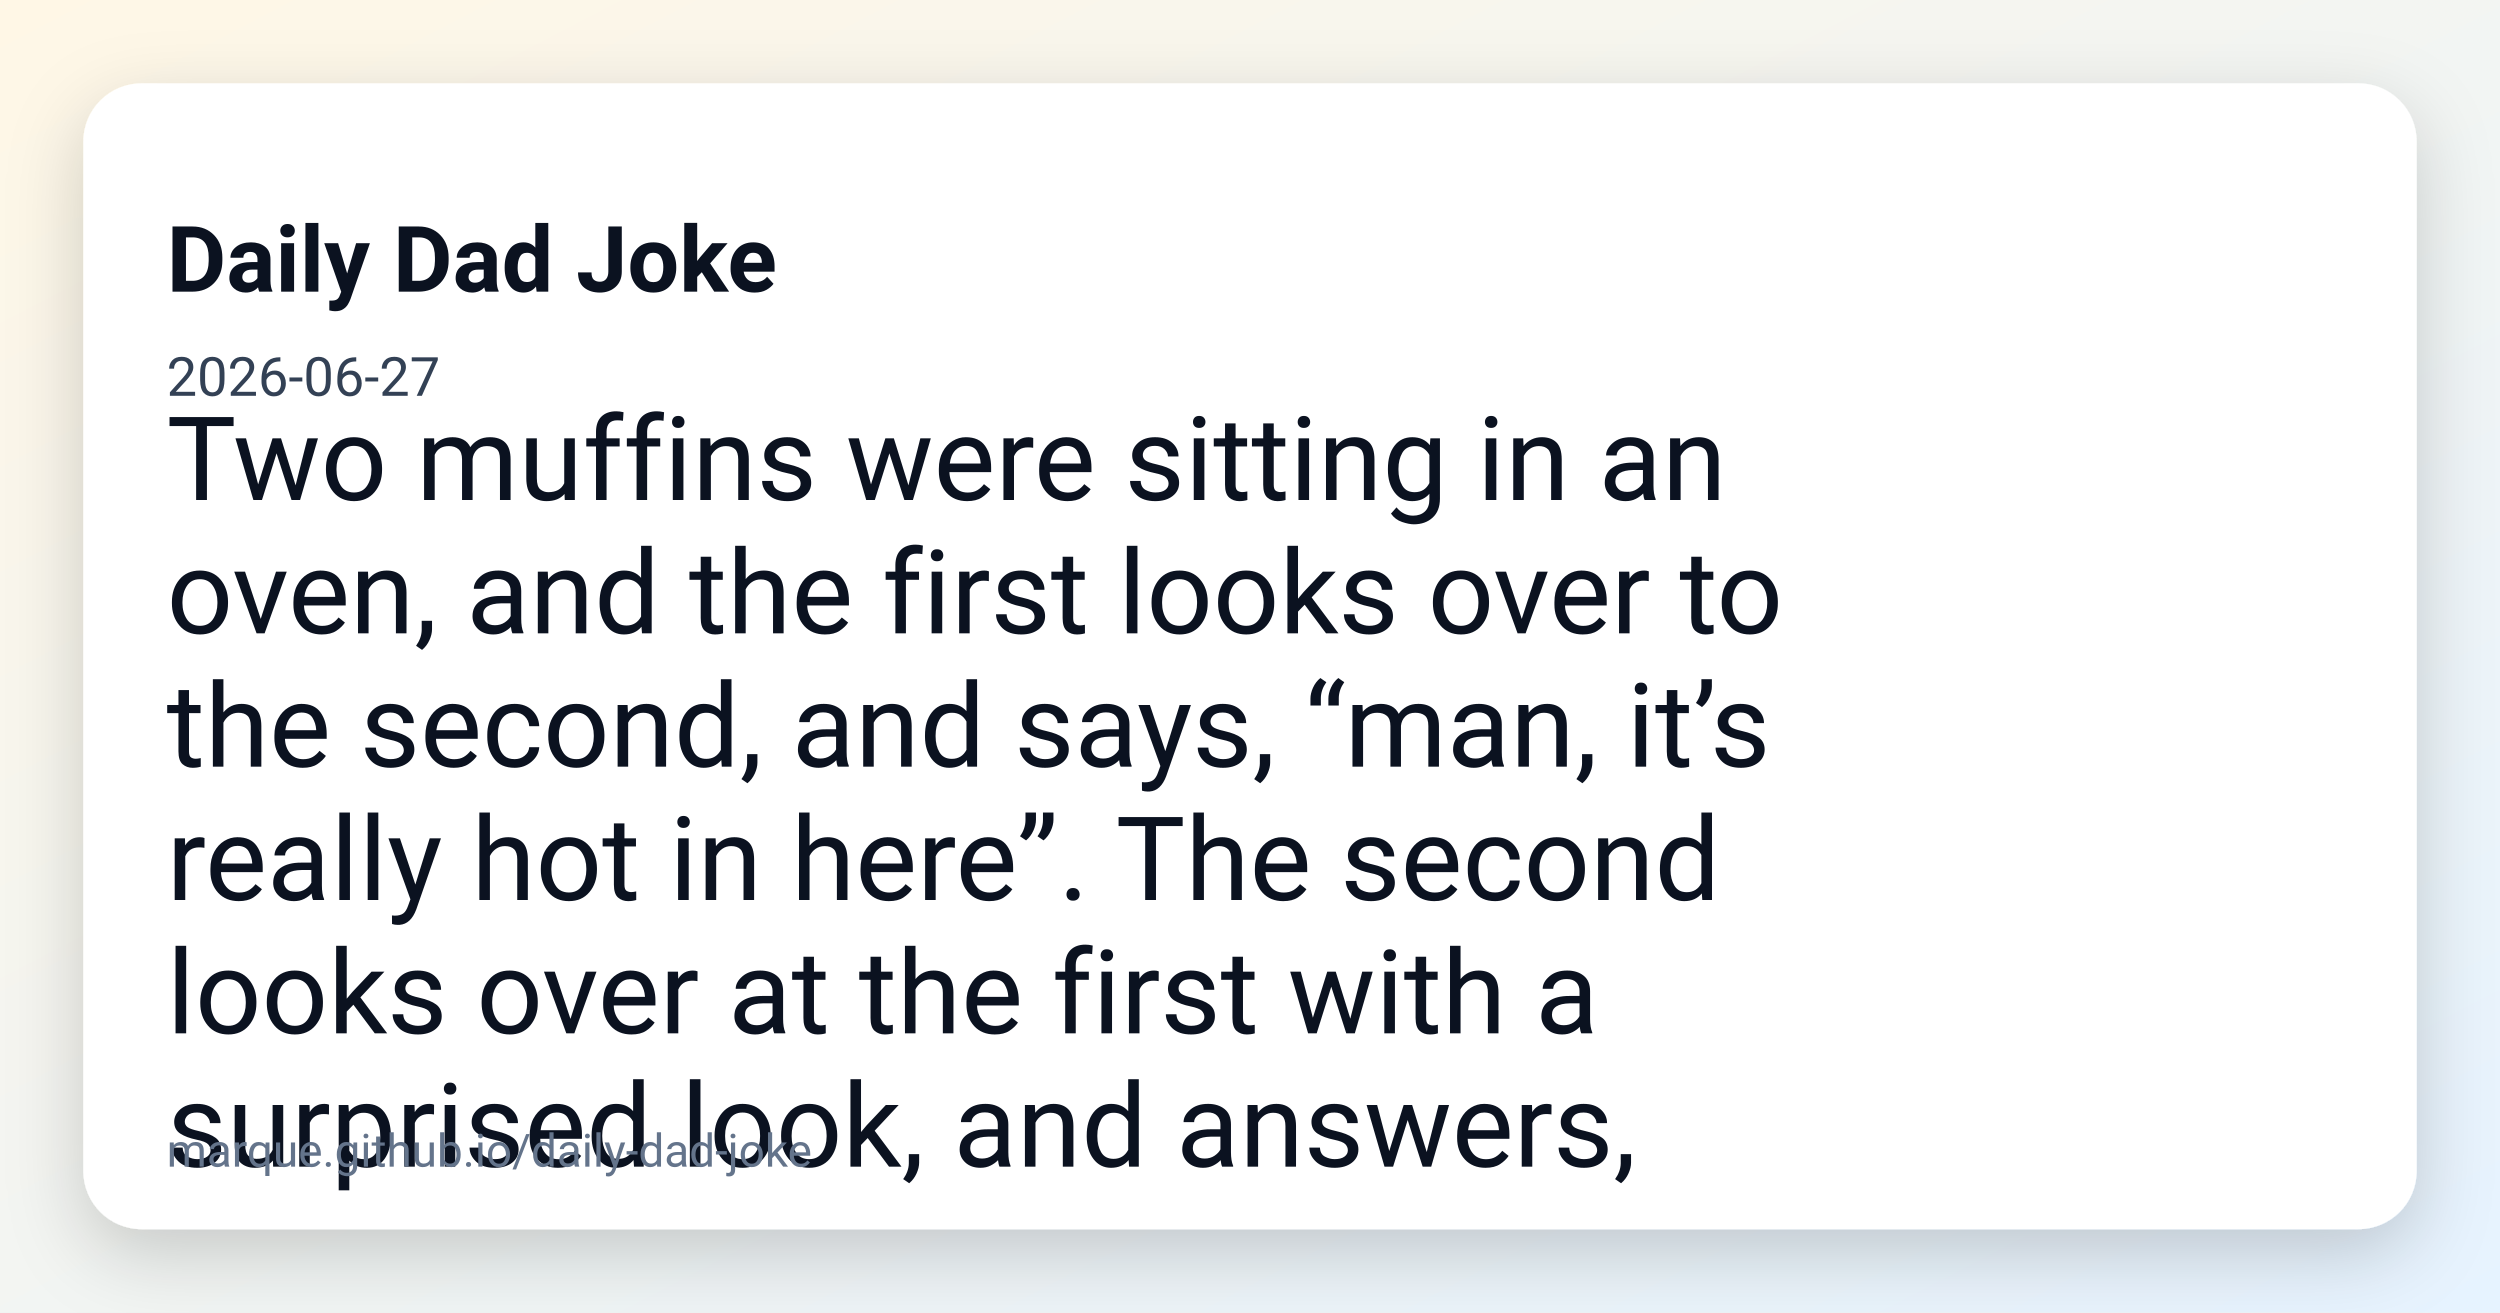
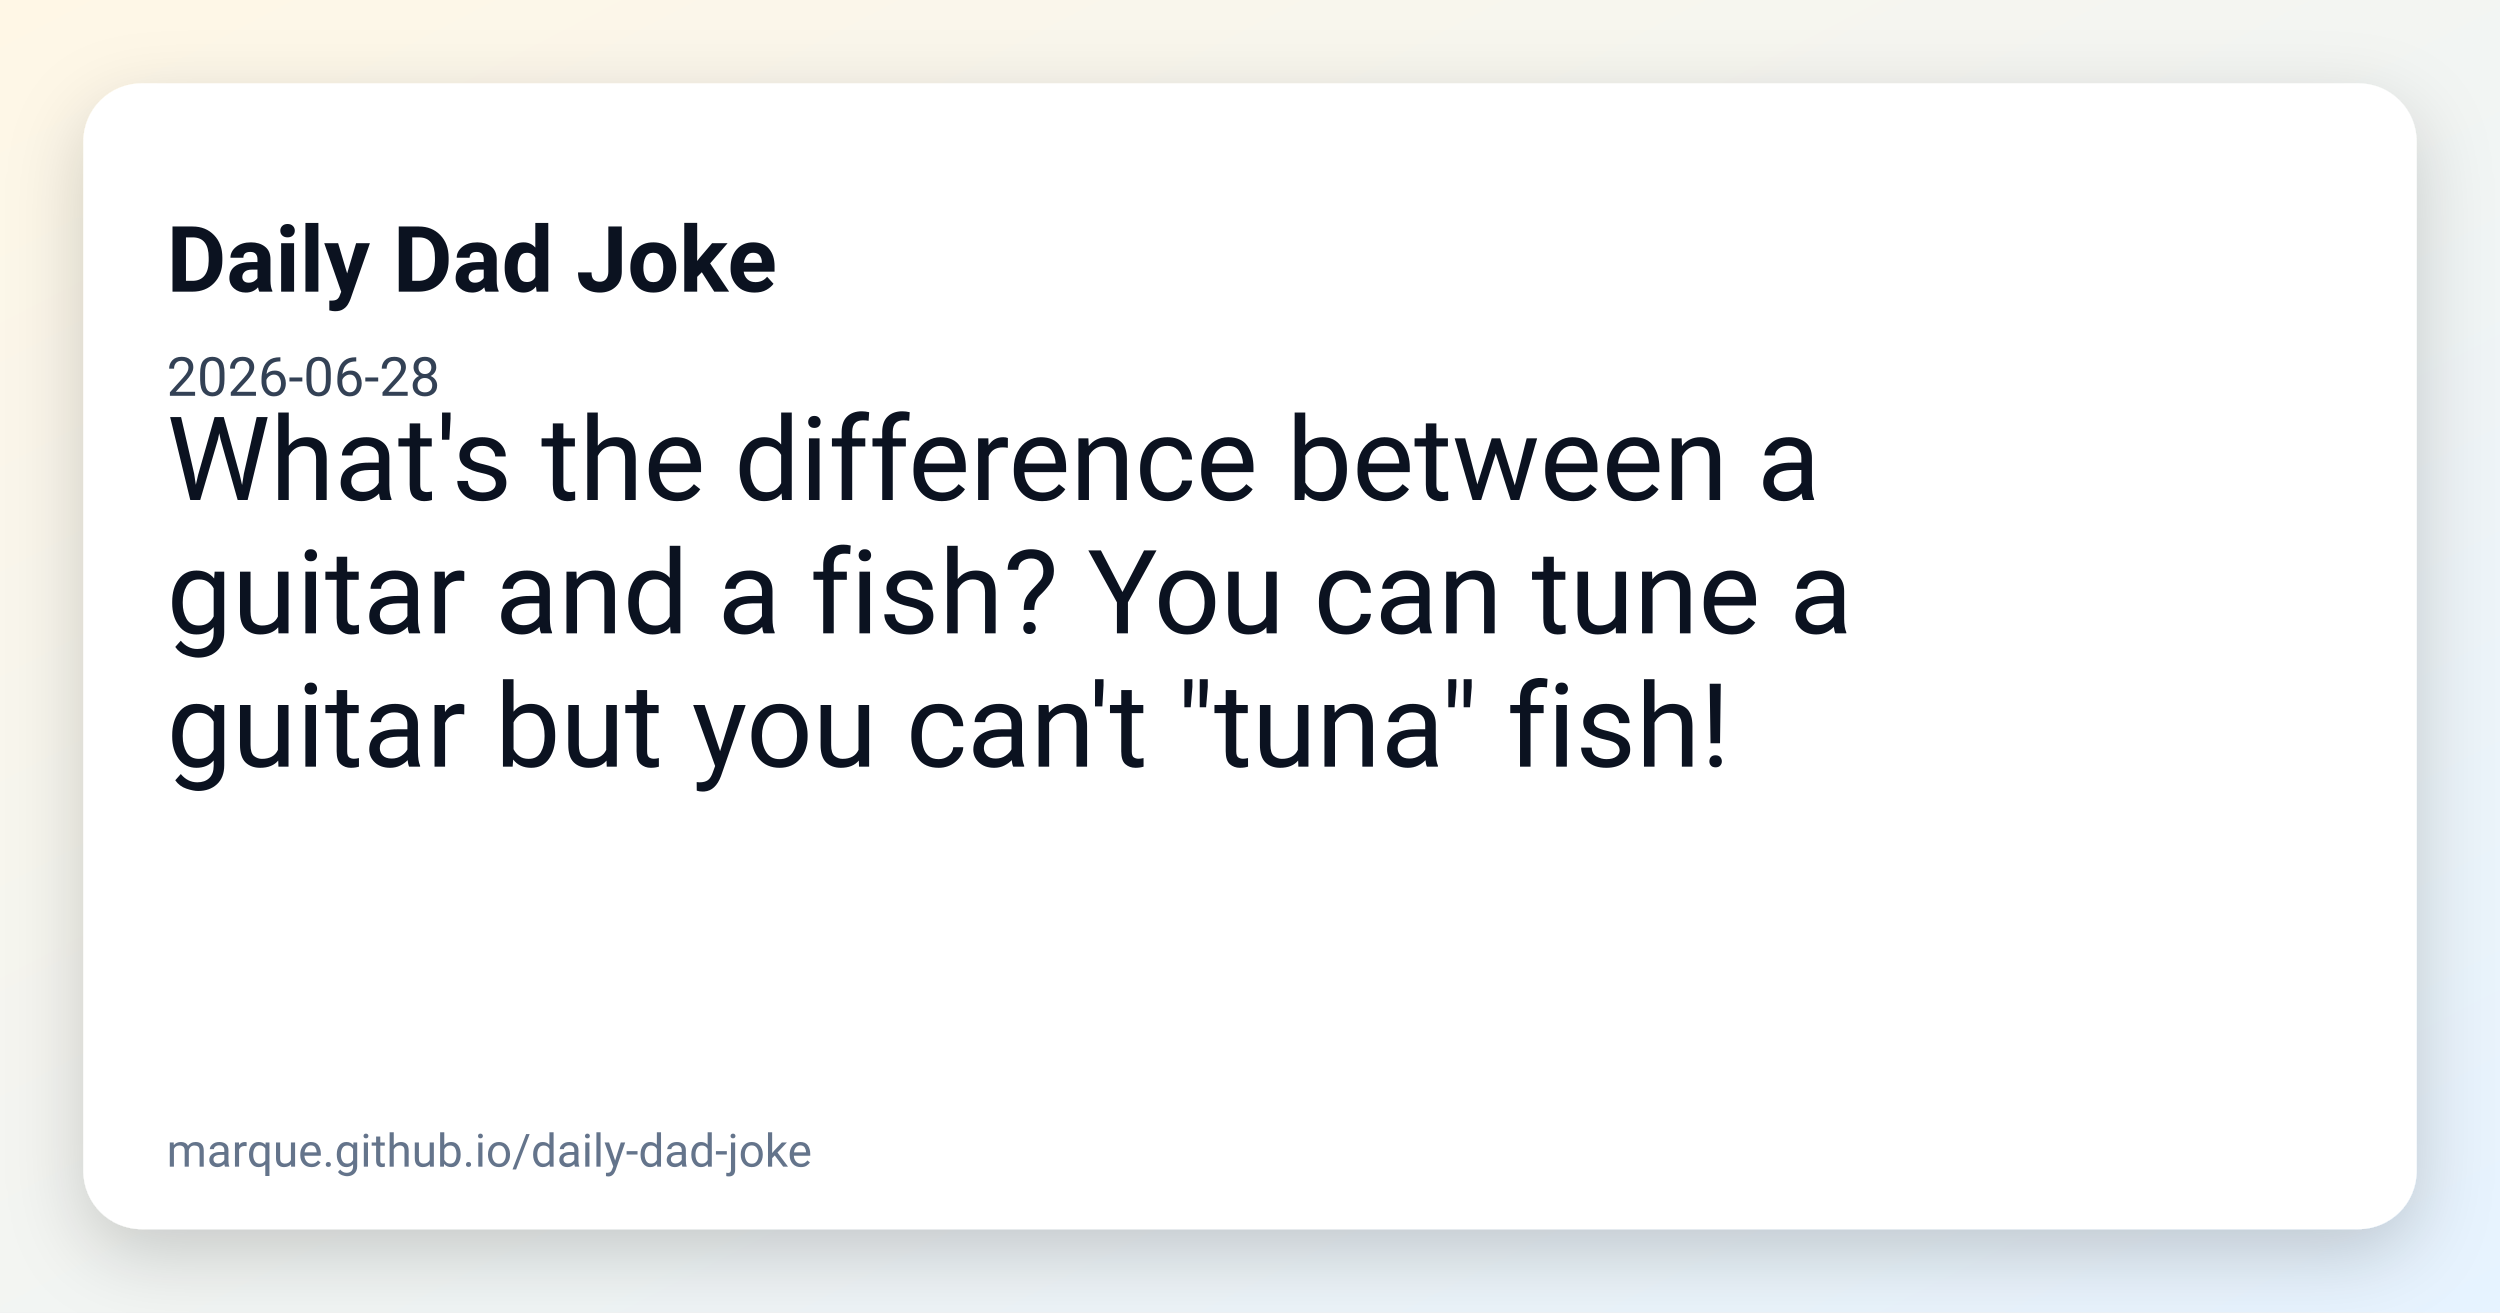
<svg xmlns="http://www.w3.org/2000/svg" width="1200" height="630" viewBox="0 0 1200 630">
  <defs>
    <linearGradient id="bg" x1="0" y1="0" x2="1" y2="1">
      <stop offset="0%" stop-color="#FFF7E6" />
      <stop offset="100%" stop-color="#E6F3FF" />
    </linearGradient>
    <filter id="shadow" x="-20%" y="-20%" width="140%" height="140%">
      <feDropShadow dx="0" dy="12" stdDeviation="18" flood-color="#000" flood-opacity="0.18" />
    </filter>
  </defs>
  <rect x="0" y="0" width="1200" height="630" fill="url(#bg)" />
  <rect x="40" y="40" width="1120" height="550" rx="28" fill="#ffffff" filter="url(#shadow)" />
  <text x="80" y="140" font-size="44" font-weight="700" font-family="ui-sans-serif, system-ui, -apple-system, Segoe UI, Roboto, Helvetica, Arial" fill="#0B1220">Daily Dad Joke</text>
-   <text x="80" y="190" font-size="26" font-family="ui-sans-serif, system-ui, -apple-system, Segoe UI, Roboto, Helvetica, Arial" fill="#334155">2026-06-27</text>
-   <text x="80" y="240" font-size="56" font-family="ui-sans-serif, system-ui, -apple-system, Segoe UI, Roboto, Helvetica, Arial" fill="#0B1220">Two muffins were sitting in an</text>
-   <text x="80" y="304" font-size="56" font-family="ui-sans-serif, system-ui, -apple-system, Segoe UI, Roboto, Helvetica, Arial" fill="#0B1220">oven, and the first looks over to</text>
-   <text x="80" y="368" font-size="56" font-family="ui-sans-serif, system-ui, -apple-system, Segoe UI, Roboto, Helvetica, Arial" fill="#0B1220">the second, and says, “man, it’s</text>
-   <text x="80" y="432" font-size="56" font-family="ui-sans-serif, system-ui, -apple-system, Segoe UI, Roboto, Helvetica, Arial" fill="#0B1220">really hot in here”. The second</text>
-   <text x="80" y="496" font-size="56" font-family="ui-sans-serif, system-ui, -apple-system, Segoe UI, Roboto, Helvetica, Arial" fill="#0B1220">looks over at the first with a</text>
-   <text x="80" y="560" font-size="56" font-family="ui-sans-serif, system-ui, -apple-system, Segoe UI, Roboto, Helvetica, Arial" fill="#0B1220">surprised look, and answers,</text>
+   <text x="80" y="190" font-size="26" font-family="ui-sans-serif, system-ui, -apple-system, Segoe UI, Roboto, Helvetica, Arial" fill="#334155">2026-06-28</text>
+   <text x="80" y="240" font-size="56" font-family="ui-sans-serif, system-ui, -apple-system, Segoe UI, Roboto, Helvetica, Arial" fill="#0B1220">What's the difference between a</text>
+   <text x="80" y="304" font-size="56" font-family="ui-sans-serif, system-ui, -apple-system, Segoe UI, Roboto, Helvetica, Arial" fill="#0B1220">guitar and a fish? You can tune a</text>
+   <text x="80" y="368" font-size="56" font-family="ui-sans-serif, system-ui, -apple-system, Segoe UI, Roboto, Helvetica, Arial" fill="#0B1220">guitar but you can't "tuna" fish!</text>
  <text x="80" y="560" font-size="22" font-family="ui-sans-serif, system-ui, -apple-system, Segoe UI, Roboto, Helvetica, Arial" fill="#64748b">marque.github.io/daily-dad-joke</text>
</svg>
